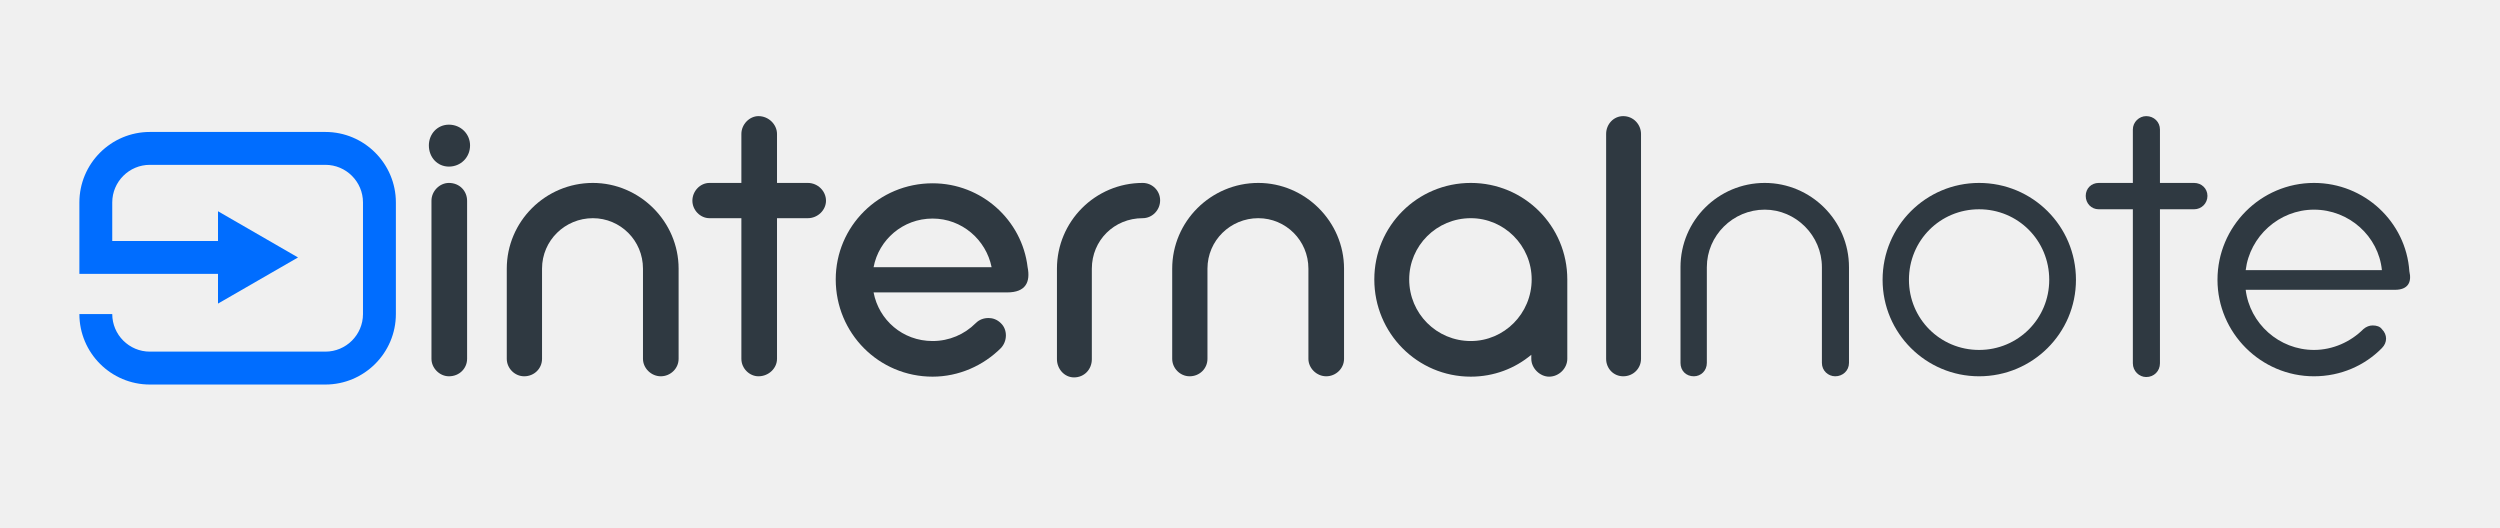
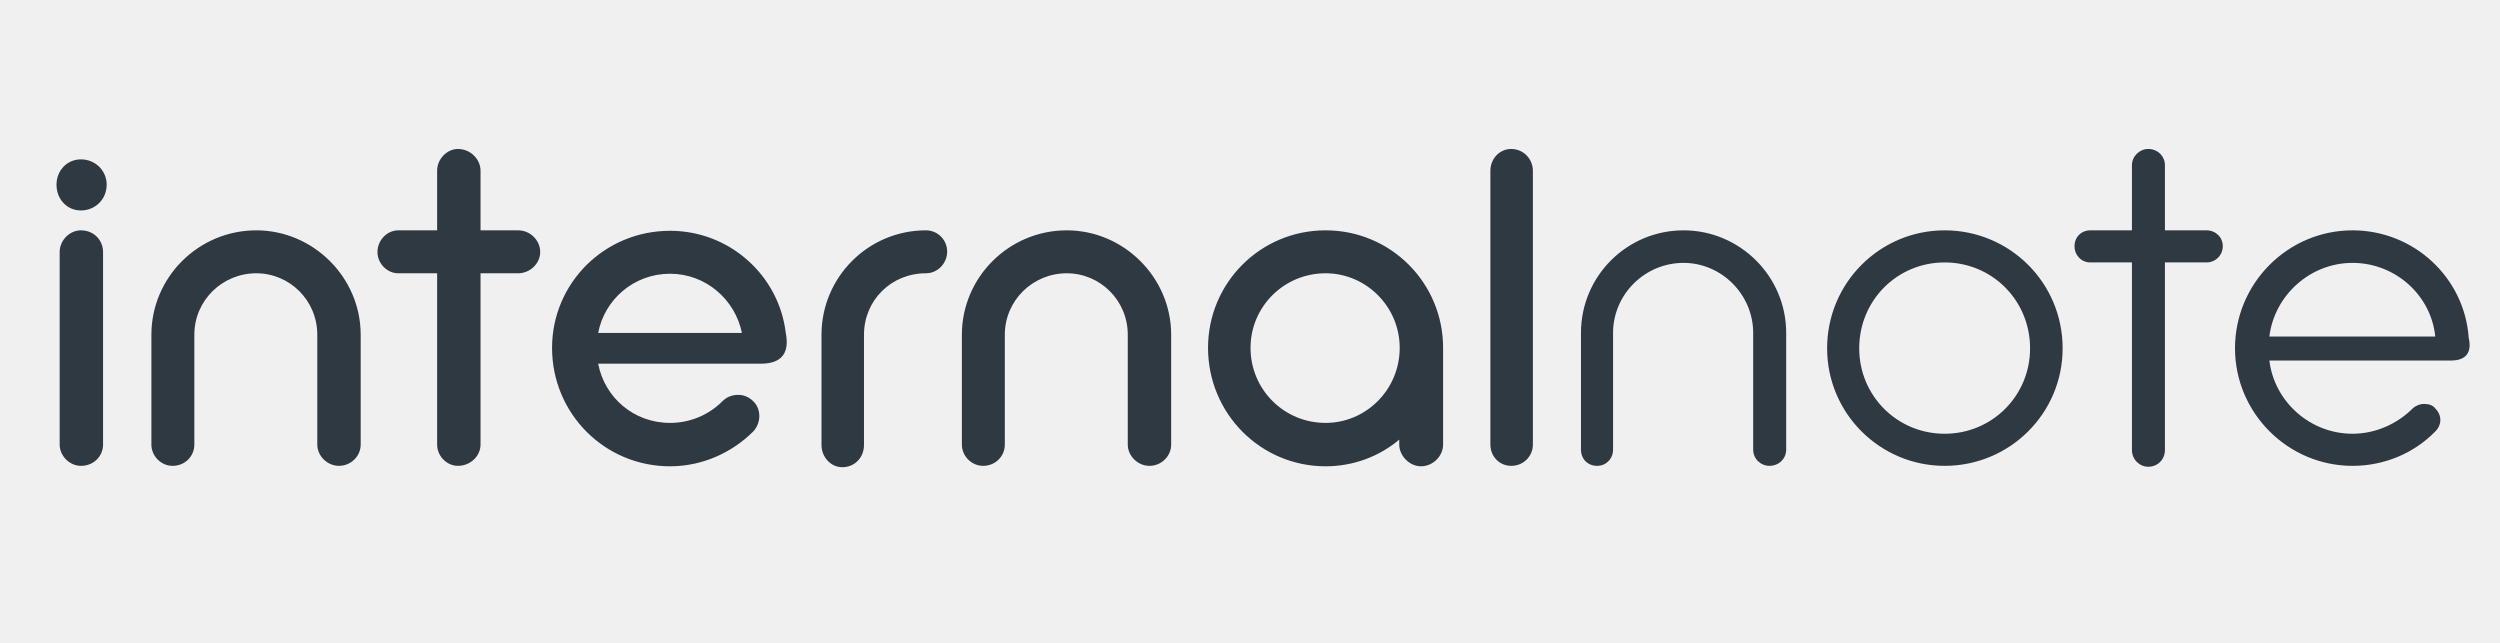
- <svg xmlns="http://www.w3.org/2000/svg" width="7275" height="1536" viewBox="0 0 7275 1536" fill="none">
-   <g id="internalnote_logo_outline" clip-path="url(#clip0_76_1430)">
-     <g id="Component 1">
-       <g id="Group">
-         <g id="symbol">
-           <g id="Group_2">
-             <g id="Group_3">
-               <path id="Path" d="M326.651 913.843C326.651 974.21 375.74 1023.25 436.137 1023.25H946.863C1007.21 1023.25 1056.3 974.21 1056.3 913.843V589.137C1056.3 528.769 1007.21 479.677 946.863 479.677H436.137C375.74 479.677 326.651 528.769 326.651 589.137C326.651 589.137 326.651 654.293 326.651 701.298C376.334 701.298 541.346 701.298 634.388 701.298V614.747L867.217 749.203L634.378 883.454V796.985H231V589.137C231 476.035 323.018 384 436.137 384H946.863C1059.95 384 1152 476.035 1152 589.137V913.843C1152 1026.93 1059.95 1119 946.863 1119H436.137C323.018 1119 231 1026.93 231 913.843H326.651Z" fill="#006DFF" />
-             </g>
-           </g>
-         </g>
-       </g>
-       <g id="internal">
-         <path id="Vector" d="M4673.83 389.76C4673.83 361.68 4695.43 337.92 4723.51 337.92C4753.75 337.92 4775.35 362.76 4775.35 389.76V1044.24C4775.35 1071.24 4753.75 1095 4723.51 1095C4695.43 1095 4673.83 1072.32 4673.83 1044.24V389.76Z" fill="#2F3941" />
-         <path id="Vector_2" d="M4280.05 1096.08C4124.53 1096.08 3999.25 969.72 3999.25 813.12C3999.25 657.6 4124.53 532.32 4280.05 532.32C4435.57 532.32 4560.85 657.6 4560.85 813.12V1044.24C4560.85 1071.24 4537.09 1096.08 4507.93 1096.08C4480.93 1096.08 4456.09 1071.24 4456.09 1044.24V1032.36C4408.57 1072.32 4347.01 1096.08 4280.05 1096.08ZM4100.77 813.12C4100.77 912.48 4180.69 992.4 4280.05 992.4C4377.25 992.4 4457.17 912.48 4457.17 813.12C4457.17 714.84 4377.25 634.92 4280.05 634.92C4180.69 634.92 4100.77 714.84 4100.77 813.12Z" fill="#2F3941" />
-         <path id="Vector_3" d="M3411.11 781.8C3411.11 644.64 3523.43 532.32 3661.67 532.32C3797.75 532.32 3911.15 644.64 3911.15 781.8V1044.24C3911.15 1072.32 3887.39 1095 3859.31 1095C3831.23 1095 3807.47 1071.24 3807.47 1044.24V781.8C3807.47 699.72 3741.59 634.92 3661.67 634.92C3580.67 634.92 3513.71 699.72 3513.71 781.8V1044.24C3513.71 1072.32 3491.03 1095 3461.87 1095C3433.79 1095 3411.11 1071.24 3411.11 1044.24V781.8Z" fill="#2F3941" />
-         <path id="Vector_4" d="M3075.72 781.8C3075.72 644.64 3186.96 532.32 3325.2 532.32C3353.28 532.32 3375.96 555 3375.96 583.08C3375.96 611.16 3353.28 634.92 3325.2 634.92C3242.04 634.92 3177.24 699.72 3177.24 781.8V1045.32C3177.24 1074.48 3155.64 1098.24 3125.4 1098.24C3097.32 1098.24 3075.72 1073.4 3075.72 1045.32V781.8Z" fill="#2F3941" />
-         <path id="Vector_5" d="M2431.98 813.119C2431.98 658.679 2557.26 533.399 2713.86 533.399C2856.42 533.399 2974.14 640.319 2990.34 777.479C2998.98 820.679 2984.94 850.919 2930.94 850.919H2542.14C2557.26 930.839 2626.38 992.399 2713.86 992.399C2762.46 992.399 2806.74 972.959 2839.14 940.559C2849.94 929.759 2862.9 925.439 2876.94 925.439C2888.82 925.439 2901.78 929.759 2912.58 940.559C2932.02 958.919 2932.02 992.399 2912.58 1012.92C2861.82 1063.68 2790.54 1096.08 2713.86 1096.08C2557.26 1096.08 2431.98 969.719 2431.98 813.119ZM2885.58 777.479C2869.38 697.559 2799.18 635.999 2713.86 635.999C2627.46 635.999 2557.26 697.559 2542.14 777.479H2885.58Z" fill="#2F3941" />
-         <path id="Vector_6" d="M2157.41 389.76C2157.41 361.68 2181.17 337.92 2207.09 337.92C2237.33 337.92 2261.09 362.76 2261.09 389.76V532.32H2350.73C2379.89 532.32 2403.65 556.08 2403.65 584.16C2403.65 611.16 2379.89 634.92 2350.73 634.92H2261.09V1044.24C2261.09 1071.24 2237.33 1095 2207.09 1095C2181.17 1095 2157.41 1072.32 2157.41 1044.24V634.92H2064.53C2037.53 634.92 2014.85 611.16 2014.85 584.16C2014.85 556.08 2037.53 532.32 2064.53 532.32H2157.41V389.76Z" fill="#2F3941" />
-         <path id="Vector_7" d="M1474.71 781.8C1474.71 644.64 1587.03 532.32 1725.27 532.32C1861.35 532.32 1974.75 644.64 1974.75 781.8V1044.24C1974.75 1072.32 1950.99 1095 1922.91 1095C1894.83 1095 1871.07 1071.24 1871.07 1044.24V781.8C1871.07 699.72 1805.19 634.92 1725.27 634.92C1644.27 634.92 1577.31 699.72 1577.31 781.8V1044.24C1577.31 1072.32 1554.63 1095 1525.47 1095C1497.39 1095 1474.71 1071.24 1474.71 1044.24V781.8Z" fill="#2F3941" />
-         <path id="Vector_8" d="M1255.56 584.16C1255.56 556.08 1279.32 532.32 1306.32 532.32C1337.64 532.32 1359.24 556.08 1359.24 584.16V1044.24C1359.24 1071.24 1337.64 1095 1306.32 1095C1279.32 1095 1255.56 1071.24 1255.56 1044.24V584.16ZM1248 423.24C1248 389.76 1272.84 362.76 1306.32 362.76C1340.88 362.76 1367.88 389.76 1367.88 423.24C1367.88 457.8 1340.88 484.8 1306.32 484.8C1272.84 484.8 1248 457.8 1248 423.24Z" fill="#2F3941" />
-       </g>
-       <g id="note">
-         <path id="Vector_9" d="M6452.88 814.2C6452.88 658.68 6579.24 532.32 6733.68 532.32C6880.56 532.32 7001.52 645.72 7011.24 789.36C7018.8 821.76 7006.92 843.36 6969.12 843.36H6534.96C6546.84 941.64 6632.16 1018.32 6733.68 1018.32C6788.76 1018.32 6840.6 994.56 6877.32 957.84C6885.96 950.28 6895.68 947.04 6904.32 947.04C6916.2 947.04 6925.92 950.28 6931.32 957.84C6947.52 974.04 6947.52 996.72 6931.32 1012.92C6881.64 1063.68 6811.44 1095 6733.68 1095C6579.24 1095 6452.88 968.64 6452.88 814.2ZM6931.32 786.12C6921.6 687.84 6836.28 610.08 6733.68 610.08C6632.16 610.08 6546.84 687.84 6534.96 786.12H6931.32Z" fill="#2F3941" />
-         <path id="Vector_10" d="M6206.61 376.8C6206.61 355.2 6224.97 337.92 6245.49 337.92C6268.17 337.92 6285.45 355.2 6285.45 376.8V532.32H6384.81C6406.41 532.32 6423.69 548.52 6423.69 570.12C6423.69 591.72 6406.41 609 6384.81 609H6285.45V1057.2C6285.45 1079.88 6268.17 1097.16 6245.49 1097.16C6224.97 1097.16 6206.61 1079.88 6206.61 1057.2V609H6107.25C6085.65 609 6069.45 591.72 6069.45 570.12C6069.45 548.52 6085.65 532.32 6107.25 532.32H6206.61V376.8Z" fill="#2F3941" />
-         <path id="Vector_11" d="M5478.35 814.2C5478.35 657.6 5604.71 532.32 5759.15 532.32C5914.67 532.32 6041.03 657.6 6041.03 814.2C6041.03 969.72 5914.67 1095 5759.15 1095C5604.71 1095 5478.35 969.72 5478.35 814.2ZM5963.27 814.2C5963.27 699.72 5872.55 609 5759.15 609C5645.75 609 5555.03 699.72 5555.03 814.2C5555.03 927.6 5645.75 1018.32 5759.15 1018.32C5872.55 1018.32 5963.27 927.6 5963.27 814.2Z" fill="#2F3941" />
-         <path id="Vector_12" d="M4890.24 777.48C4890.24 641.4 5000.4 532.32 5135.4 532.32C5269.32 532.32 5380.56 641.4 5380.56 777.48V1056.12C5380.56 1078.8 5362.2 1095 5340.6 1095C5320.08 1095 5301.72 1078.8 5301.72 1056.12V777.48C5301.72 685.68 5226.12 610.08 5135.4 610.08C5042.52 610.08 4966.92 685.68 4966.92 777.48V1056.12C4966.92 1078.8 4949.64 1095 4929.12 1095C4906.44 1095 4890.24 1078.8 4890.24 1056.12V777.48Z" fill="#2F3941" />
-       </g>
-     </g>
+ <svg xmlns="http://www.w3.org/2000/svg" width="5973" height="1536" viewBox="0 0 5973 1536" fill="none">
+   <g id="logo" clip-path="url(#clip0_2255_627)">
+     <path id="internal" d="M142.56 602.16C142.56 574.08 166.32 550.32 193.32 550.32C224.64 550.32 246.24 574.08 246.24 602.16V1062.24C246.24 1089.24 224.64 1113 193.32 1113C166.32 1113 142.56 1089.24 142.56 1062.24V602.16ZM135 441.24C135 407.76 159.84 380.76 193.32 380.76C227.88 380.76 254.88 407.76 254.88 441.24C254.88 475.8 227.88 502.8 193.32 502.8C159.84 502.8 135 475.8 135 441.24ZM361.707 799.8C361.707 662.64 474.027 550.32 612.267 550.32C748.347 550.32 861.747 662.64 861.747 799.8V1062.24C861.747 1090.32 837.987 1113 809.907 1113C781.827 1113 758.067 1089.24 758.067 1062.24V799.8C758.067 717.72 692.187 652.92 612.267 652.92C531.267 652.92 464.307 717.72 464.307 799.8V1062.24C464.307 1090.32 441.627 1113 412.467 1113C384.387 1113 361.707 1089.24 361.707 1062.24V799.8ZM1044.41 407.76C1044.41 379.68 1068.17 355.92 1094.09 355.92C1124.33 355.92 1148.09 380.76 1148.09 407.76V550.32H1237.73C1266.89 550.32 1290.65 574.08 1290.65 602.16C1290.65 629.16 1266.89 652.92 1237.73 652.92H1148.09V1062.24C1148.09 1089.24 1124.33 1113 1094.09 1113C1068.17 1113 1044.41 1090.32 1044.41 1062.24V652.92H951.531C924.531 652.92 901.851 629.16 901.851 602.16C901.851 574.08 924.531 550.32 951.531 550.32H1044.41V407.76ZM1318.98 831.12C1318.98 676.68 1444.26 551.4 1600.86 551.4C1743.42 551.4 1861.14 658.32 1877.34 795.48C1885.98 838.68 1871.94 868.92 1817.94 868.92H1429.14C1444.26 948.84 1513.38 1010.4 1600.86 1010.4C1649.46 1010.4 1693.74 990.96 1726.14 958.56C1736.94 947.76 1749.9 943.44 1763.94 943.44C1775.82 943.44 1788.78 947.76 1799.58 958.56C1819.02 976.92 1819.02 1010.4 1799.58 1030.92C1748.82 1081.68 1677.54 1114.08 1600.86 1114.08C1444.26 1114.08 1318.98 987.72 1318.98 831.12ZM1772.58 795.48C1756.38 715.56 1686.18 654 1600.86 654C1514.46 654 1444.26 715.56 1429.14 795.48H1772.58ZM1962.72 799.8C1962.72 662.64 2073.96 550.32 2212.2 550.32C2240.28 550.32 2262.96 573 2262.96 601.08C2262.96 629.16 2240.28 652.92 2212.2 652.92C2129.04 652.92 2064.24 717.72 2064.24 799.8V1063.32C2064.24 1092.48 2042.64 1116.24 2012.4 1116.24C1984.32 1116.24 1962.72 1091.4 1962.72 1063.32V799.8ZM2298.11 799.8C2298.11 662.64 2410.43 550.32 2548.67 550.32C2684.75 550.32 2798.15 662.64 2798.15 799.8V1062.24C2798.15 1090.32 2774.39 1113 2746.31 1113C2718.23 1113 2694.47 1089.24 2694.47 1062.24V799.8C2694.47 717.72 2628.59 652.92 2548.67 652.92C2467.67 652.92 2400.71 717.72 2400.71 799.8V1062.24C2400.71 1090.32 2378.03 1113 2348.87 1113C2320.79 1113 2298.11 1089.24 2298.11 1062.24V799.8ZM3167.05 1114.08C3011.53 1114.08 2886.25 987.72 2886.25 831.12C2886.25 675.6 3011.53 550.32 3167.05 550.32C3322.57 550.32 3447.85 675.6 3447.85 831.12V1062.24C3447.85 1089.24 3424.09 1114.08 3394.93 1114.08C3367.93 1114.08 3343.09 1089.24 3343.09 1062.24V1050.36C3295.57 1090.32 3234.01 1114.08 3167.05 1114.08ZM2987.77 831.12C2987.77 930.48 3067.69 1010.4 3167.05 1010.4C3264.25 1010.4 3344.17 930.48 3344.17 831.12C3344.17 732.84 3264.25 652.92 3167.05 652.92C3067.69 652.92 2987.77 732.84 2987.77 831.12ZM3560.83 407.76C3560.83 379.68 3582.43 355.92 3610.51 355.92C3640.75 355.92 3662.35 380.76 3662.35 407.76V1062.24C3662.35 1089.24 3640.75 1113 3610.51 1113C3582.43 1113 3560.83 1090.32 3560.83 1062.24V407.76Z" fill="#2F3941" />
+     <path id="note" d="M3777.24 795.48C3777.24 659.4 3887.4 550.32 4022.4 550.32C4156.32 550.32 4267.56 659.4 4267.56 795.48V1074.12C4267.56 1096.8 4249.2 1113 4227.6 1113C4207.08 1113 4188.72 1096.8 4188.72 1074.12V795.48C4188.72 703.68 4113.12 628.08 4022.4 628.08C3929.52 628.08 3853.92 703.68 3853.92 795.48V1074.12C3853.92 1096.8 3836.64 1113 3816.12 1113C3793.44 1113 3777.24 1096.8 3777.24 1074.12V795.48ZM4365.35 832.2C4365.35 675.6 4491.71 550.32 4646.15 550.32C4801.67 550.32 4928.03 675.6 4928.03 832.2C4928.03 987.72 4801.67 1113 4646.15 1113C4491.71 1113 4365.35 987.72 4365.35 832.2ZM4850.27 832.2C4850.27 717.72 4759.55 627 4646.15 627C4532.75 627 4442.03 717.72 4442.03 832.2C4442.03 945.6 4532.75 1036.32 4646.15 1036.32C4759.55 1036.32 4850.27 945.6 4850.27 832.2ZM5093.61 394.8C5093.61 373.2 5111.97 355.92 5132.49 355.92C5155.17 355.92 5172.45 373.2 5172.45 394.8V550.32H5271.81C5293.41 550.32 5310.69 566.52 5310.69 588.12C5310.69 609.72 5293.41 627 5271.81 627H5172.45V1075.2C5172.45 1097.88 5155.17 1115.16 5132.49 1115.16C5111.97 1115.16 5093.61 1097.88 5093.61 1075.2V627H4994.25C4972.65 627 4956.45 609.72 4956.45 588.12C4956.45 566.52 4972.65 550.32 4994.25 550.32H5093.61V394.8ZM5339.88 832.2C5339.88 676.68 5466.24 550.32 5620.68 550.32C5767.56 550.32 5888.52 663.72 5898.24 807.36C5905.8 839.76 5893.92 861.36 5856.12 861.36H5421.96C5433.84 959.64 5519.16 1036.32 5620.68 1036.32C5675.76 1036.32 5727.6 1012.56 5764.32 975.84C5772.96 968.28 5782.68 965.04 5791.32 965.04C5803.2 965.04 5812.92 968.28 5818.32 975.84C5834.52 992.04 5834.52 1014.72 5818.32 1030.92C5768.64 1081.68 5698.44 1113 5620.68 1113C5466.24 1113 5339.88 986.64 5339.88 832.2ZM5818.32 804.12C5808.6 705.84 5723.28 628.08 5620.68 628.08C5519.16 628.08 5433.84 705.84 5421.96 804.12H5818.32Z" fill="#2F3941" />
  </g>
  <defs>
-     <clipPath id="clip0_76_1430">
-       <rect width="2425" height="512" fill="white" transform="scale(3)" />
+     <clipPath id="clip0_2255_627">
+       <rect width="1991" height="512" fill="white" transform="scale(3)" />
    </clipPath>
  </defs>
</svg>
